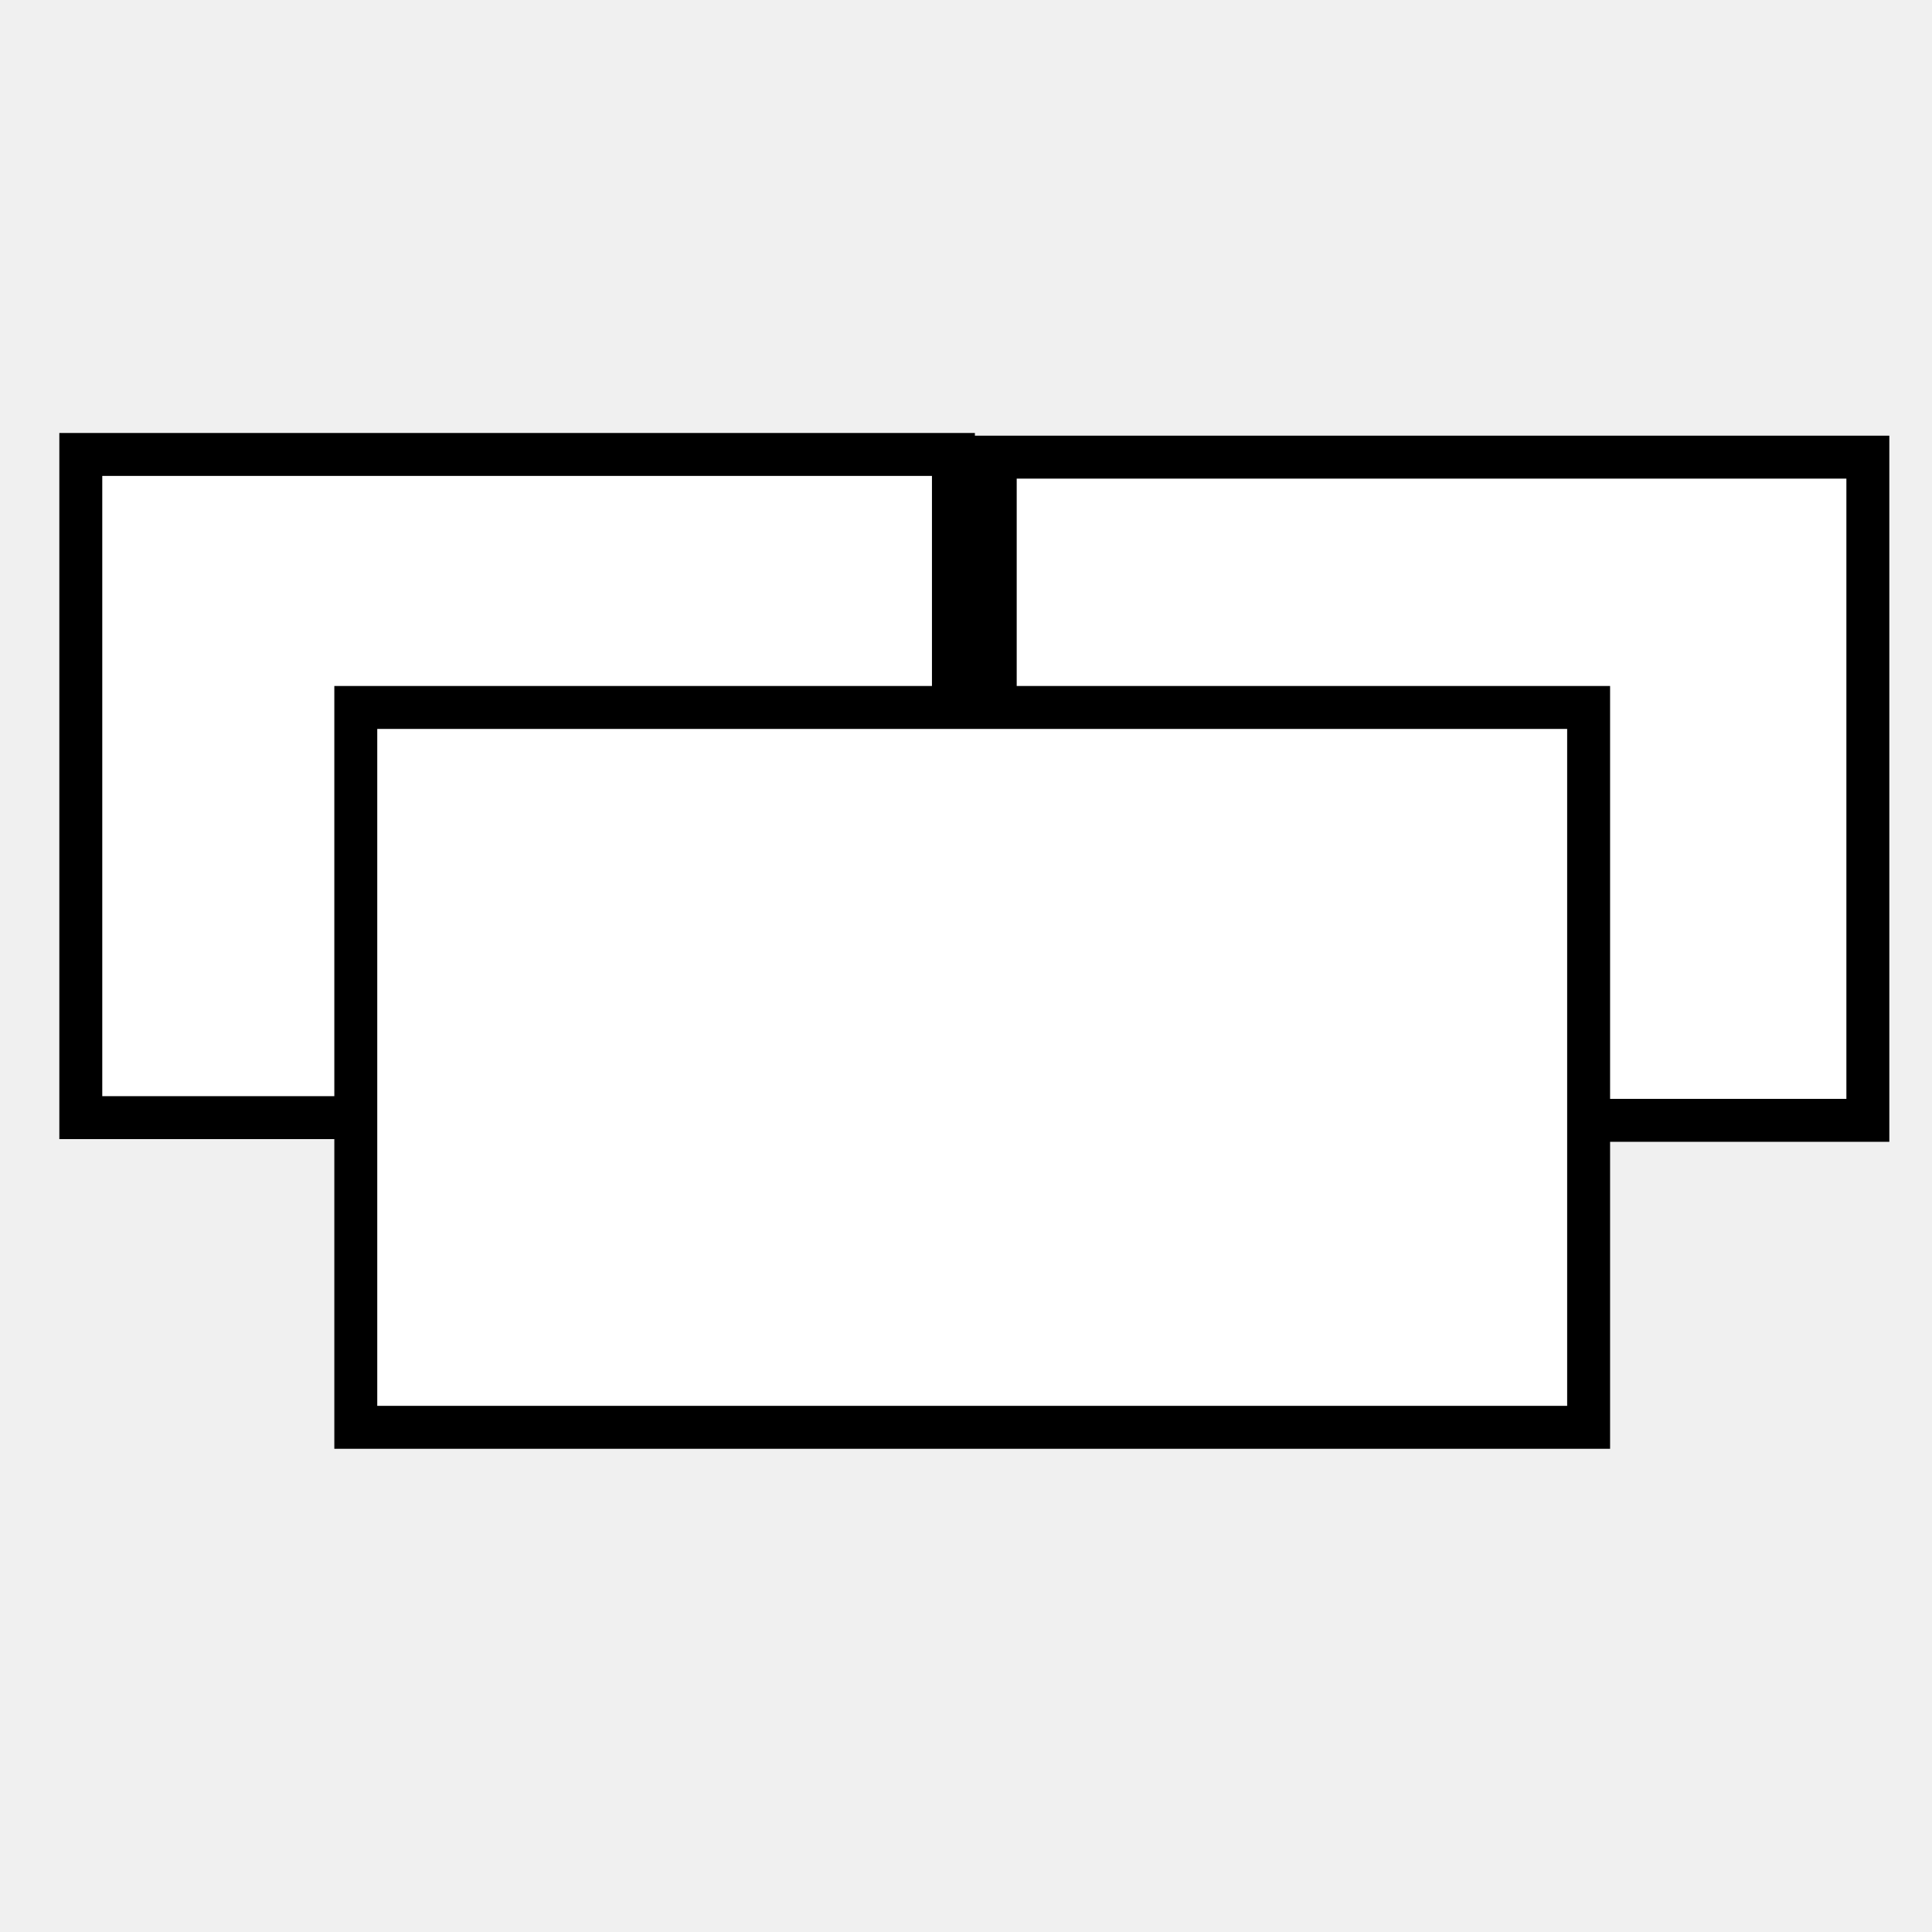
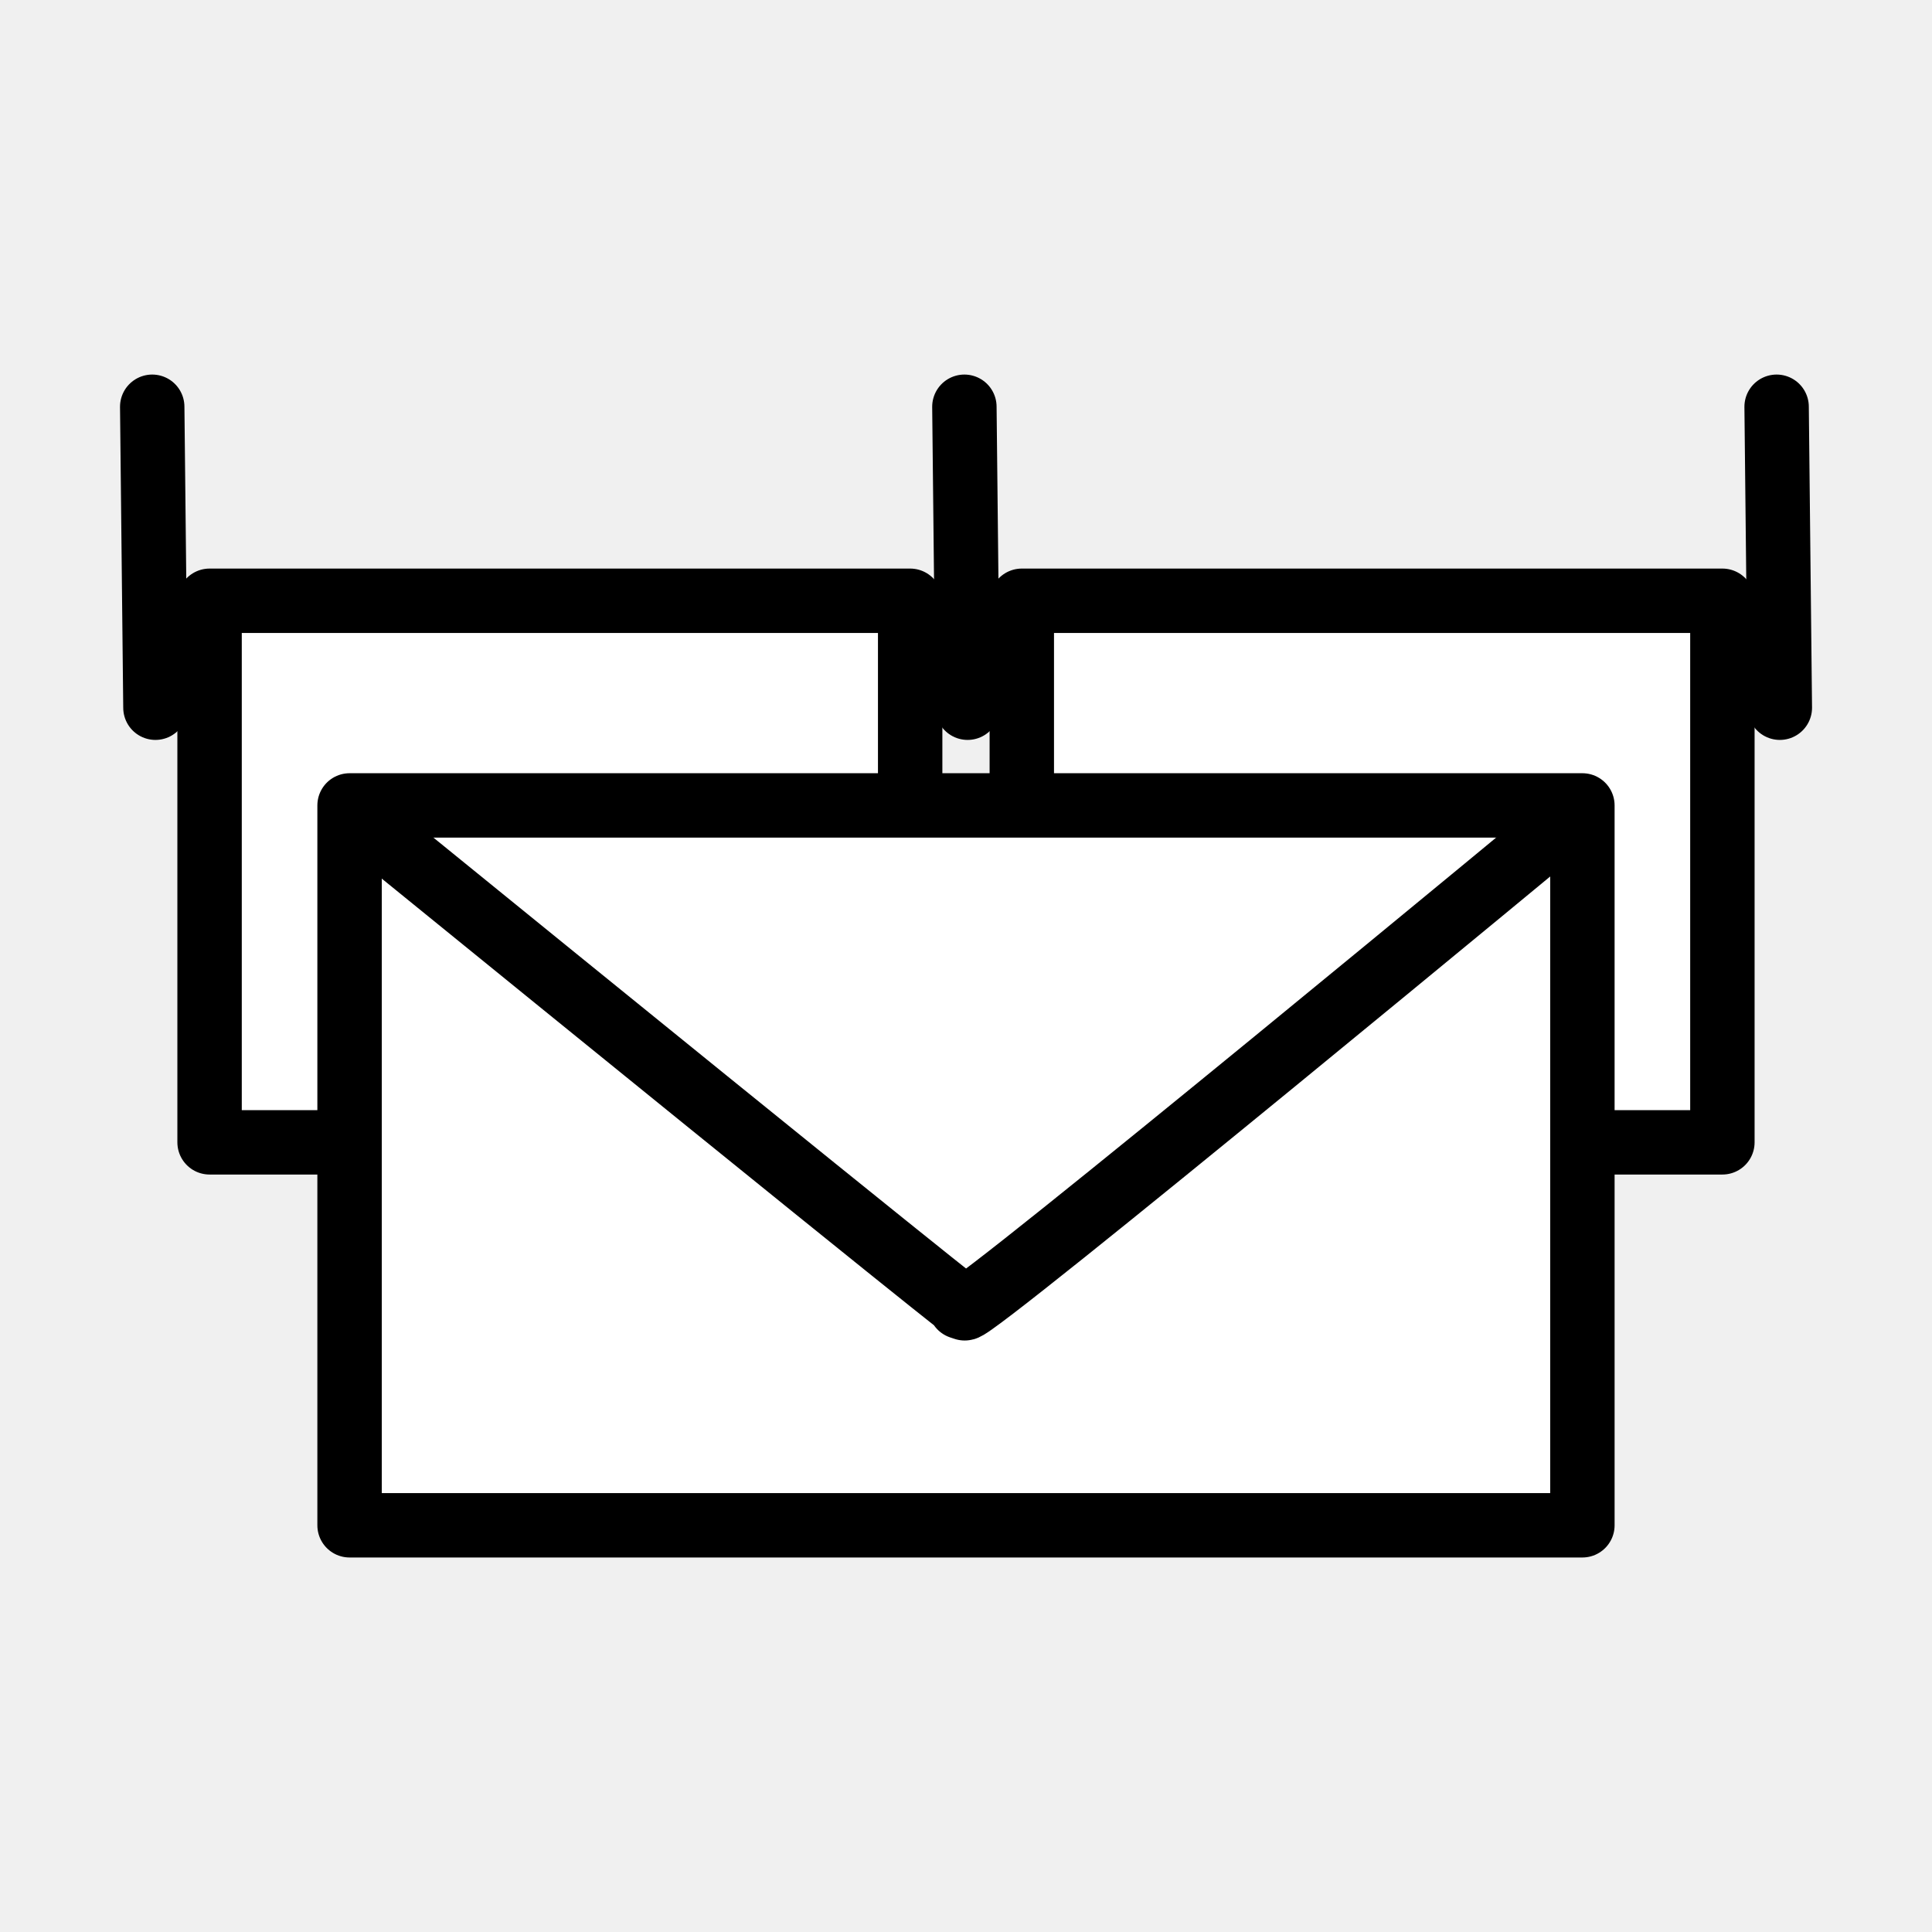
<svg xmlns="http://www.w3.org/2000/svg" width="45" height="45" id="svg2" version="1.1">
  <defs id="defs4" />
  <g id="layer1" transform="translate(0,-1007.362)">
-     <rect style="fill:#FFFFFF;stroke:#000000 ;stroke-opacity:1" id="rect2987-6" width="20.325" height="15.447" x="23.181" y="1018.01" />
-     <rect style="fill:#FFFFFF;stroke:#000000 ;stroke-opacity:1" id="rect2987-6-6" width="20.325" height="15.447" x="1.882" y="1017.947" />
-     <rect style="fill:#FFFFFF;stroke:#000000 ;stroke-opacity:1" id="rect2992" width="28.715" height="16.767" x="8.287" y="16.478" transform="translate(0,1007.362)" />
+     <g id="g2994" transform="translate(0,1.643552)">
+       <g transform="translate(-0.980527,2)" id="g3823">
+         <g id="g3775" transform="translate(0,0.2325622)">
+           <rect y="1017.479" x="5.862" height="12.614" width="16.318" id="rect2987-6-6" style="fill:#FFFFFF;stroke:#000000;stroke-width:1.5;stroke-linejoin:round;stroke-miterlimit:4;stroke-opacity:1;stroke-dasharray:none" />
+           <path id="path3755" d="m 23.518,1019.97 c -0.075,-7.01 -0.075,-7.01 -0.075,-7.01" style="fill:none;stroke:#000000;stroke-width:1.5;stroke-linecap:round;stroke-linejoin:miter;stroke-miterlimit:4;stroke-opacity:1;stroke-dasharray:none" />
+           <path id="path3755-1" d="m 4.601,1019.97 c -0.075,-7.01 -0.075,-7.01 -0.075,-7.01" style="fill:none;stroke:#000000;stroke-width:1.5;stroke-linecap:round;stroke-linejoin:miter;stroke-miterlimit:4;stroke-opacity:1;stroke-dasharray:none" />
+         </g>
+         <g id="g3807" transform="translate(5.276382,-1.959799)">
+           <g id="g3775-3" transform="translate(13.64196,2.192361)">
+             <rect style="fill:#FFFFFF;stroke:#000000;stroke-width:1.5;stroke-linejoin:round;stroke-miterlimit:4;stroke-opacity:1;stroke-dasharray:none" id="rect2987-6-6-6" width="16.318" height="12.614" x="5.862" y="1017.479" />
+             <path style="fill:none;stroke:#000000;stroke-width:1.5;stroke-linecap:round;stroke-linejoin:miter;stroke-miterlimit:4;stroke-opacity:1;stroke-dasharray:none" d="m 23.518,1019.97 c -0.075,-7.01 -0.075,-7.01 -0.075,-7.01" id="path3755-5" />
+           </g>
+         </g>
+       </g>
+       <g transform="translate(-1.425947,-9.537688)" id="g3819">
+         <rect style="fill:#FFFFFF;stroke:#000000;stroke-width:1.5;stroke-linejoin:round;stroke-miterlimit:4;stroke-opacity:1;stroke-dasharray:none" id="rect2992" width="28.715" height="16.767" x="9.568" y="1034.016" />
+         <path style="fill:none;stroke:#000000;stroke-width:1.5;stroke-linecap:round;stroke-linejoin:round;stroke-miterlimit:4;stroke-opacity:1;stroke-dasharray:none" d="m 9.724,1034.272 c 14.095,11.457 14.171,11.457 14.171,11.457 0,0 -0.226,-0.075 0,0 0.226,0.075 14.246,-11.533 14.246,-11.533 l 0,0" id="path3817" />
+       </g>
+     </g>
  </g>
</svg>
